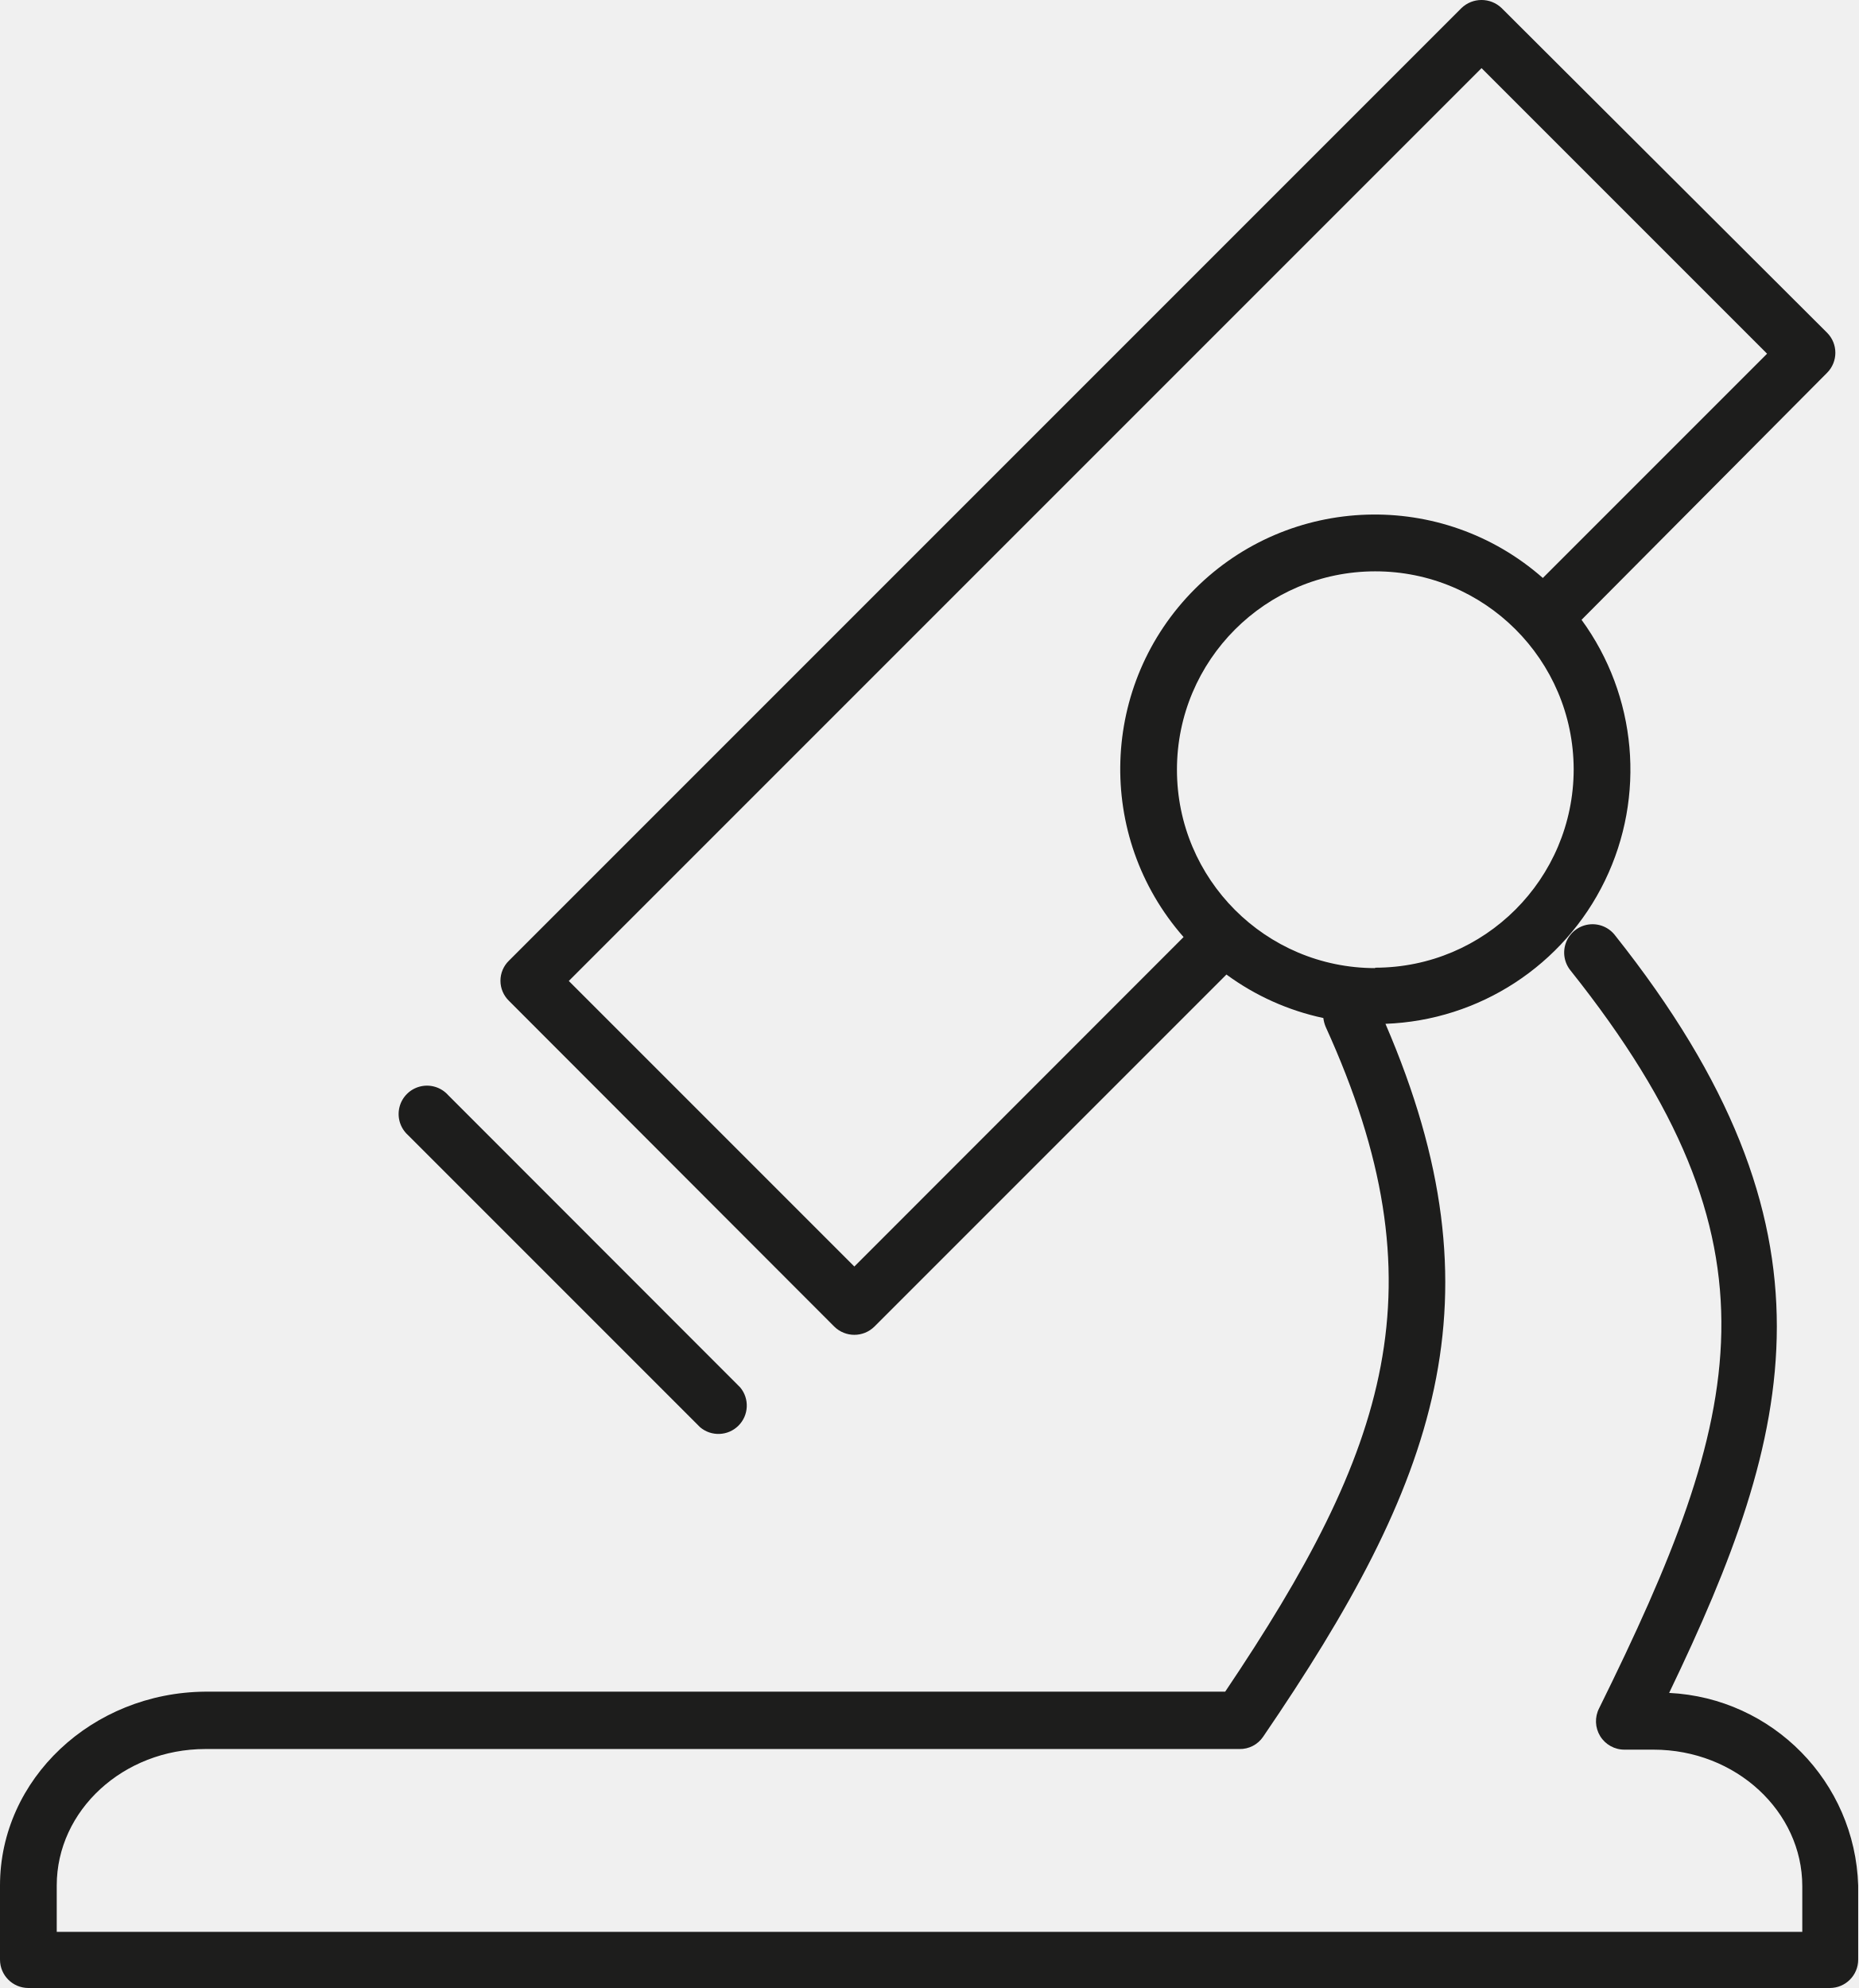
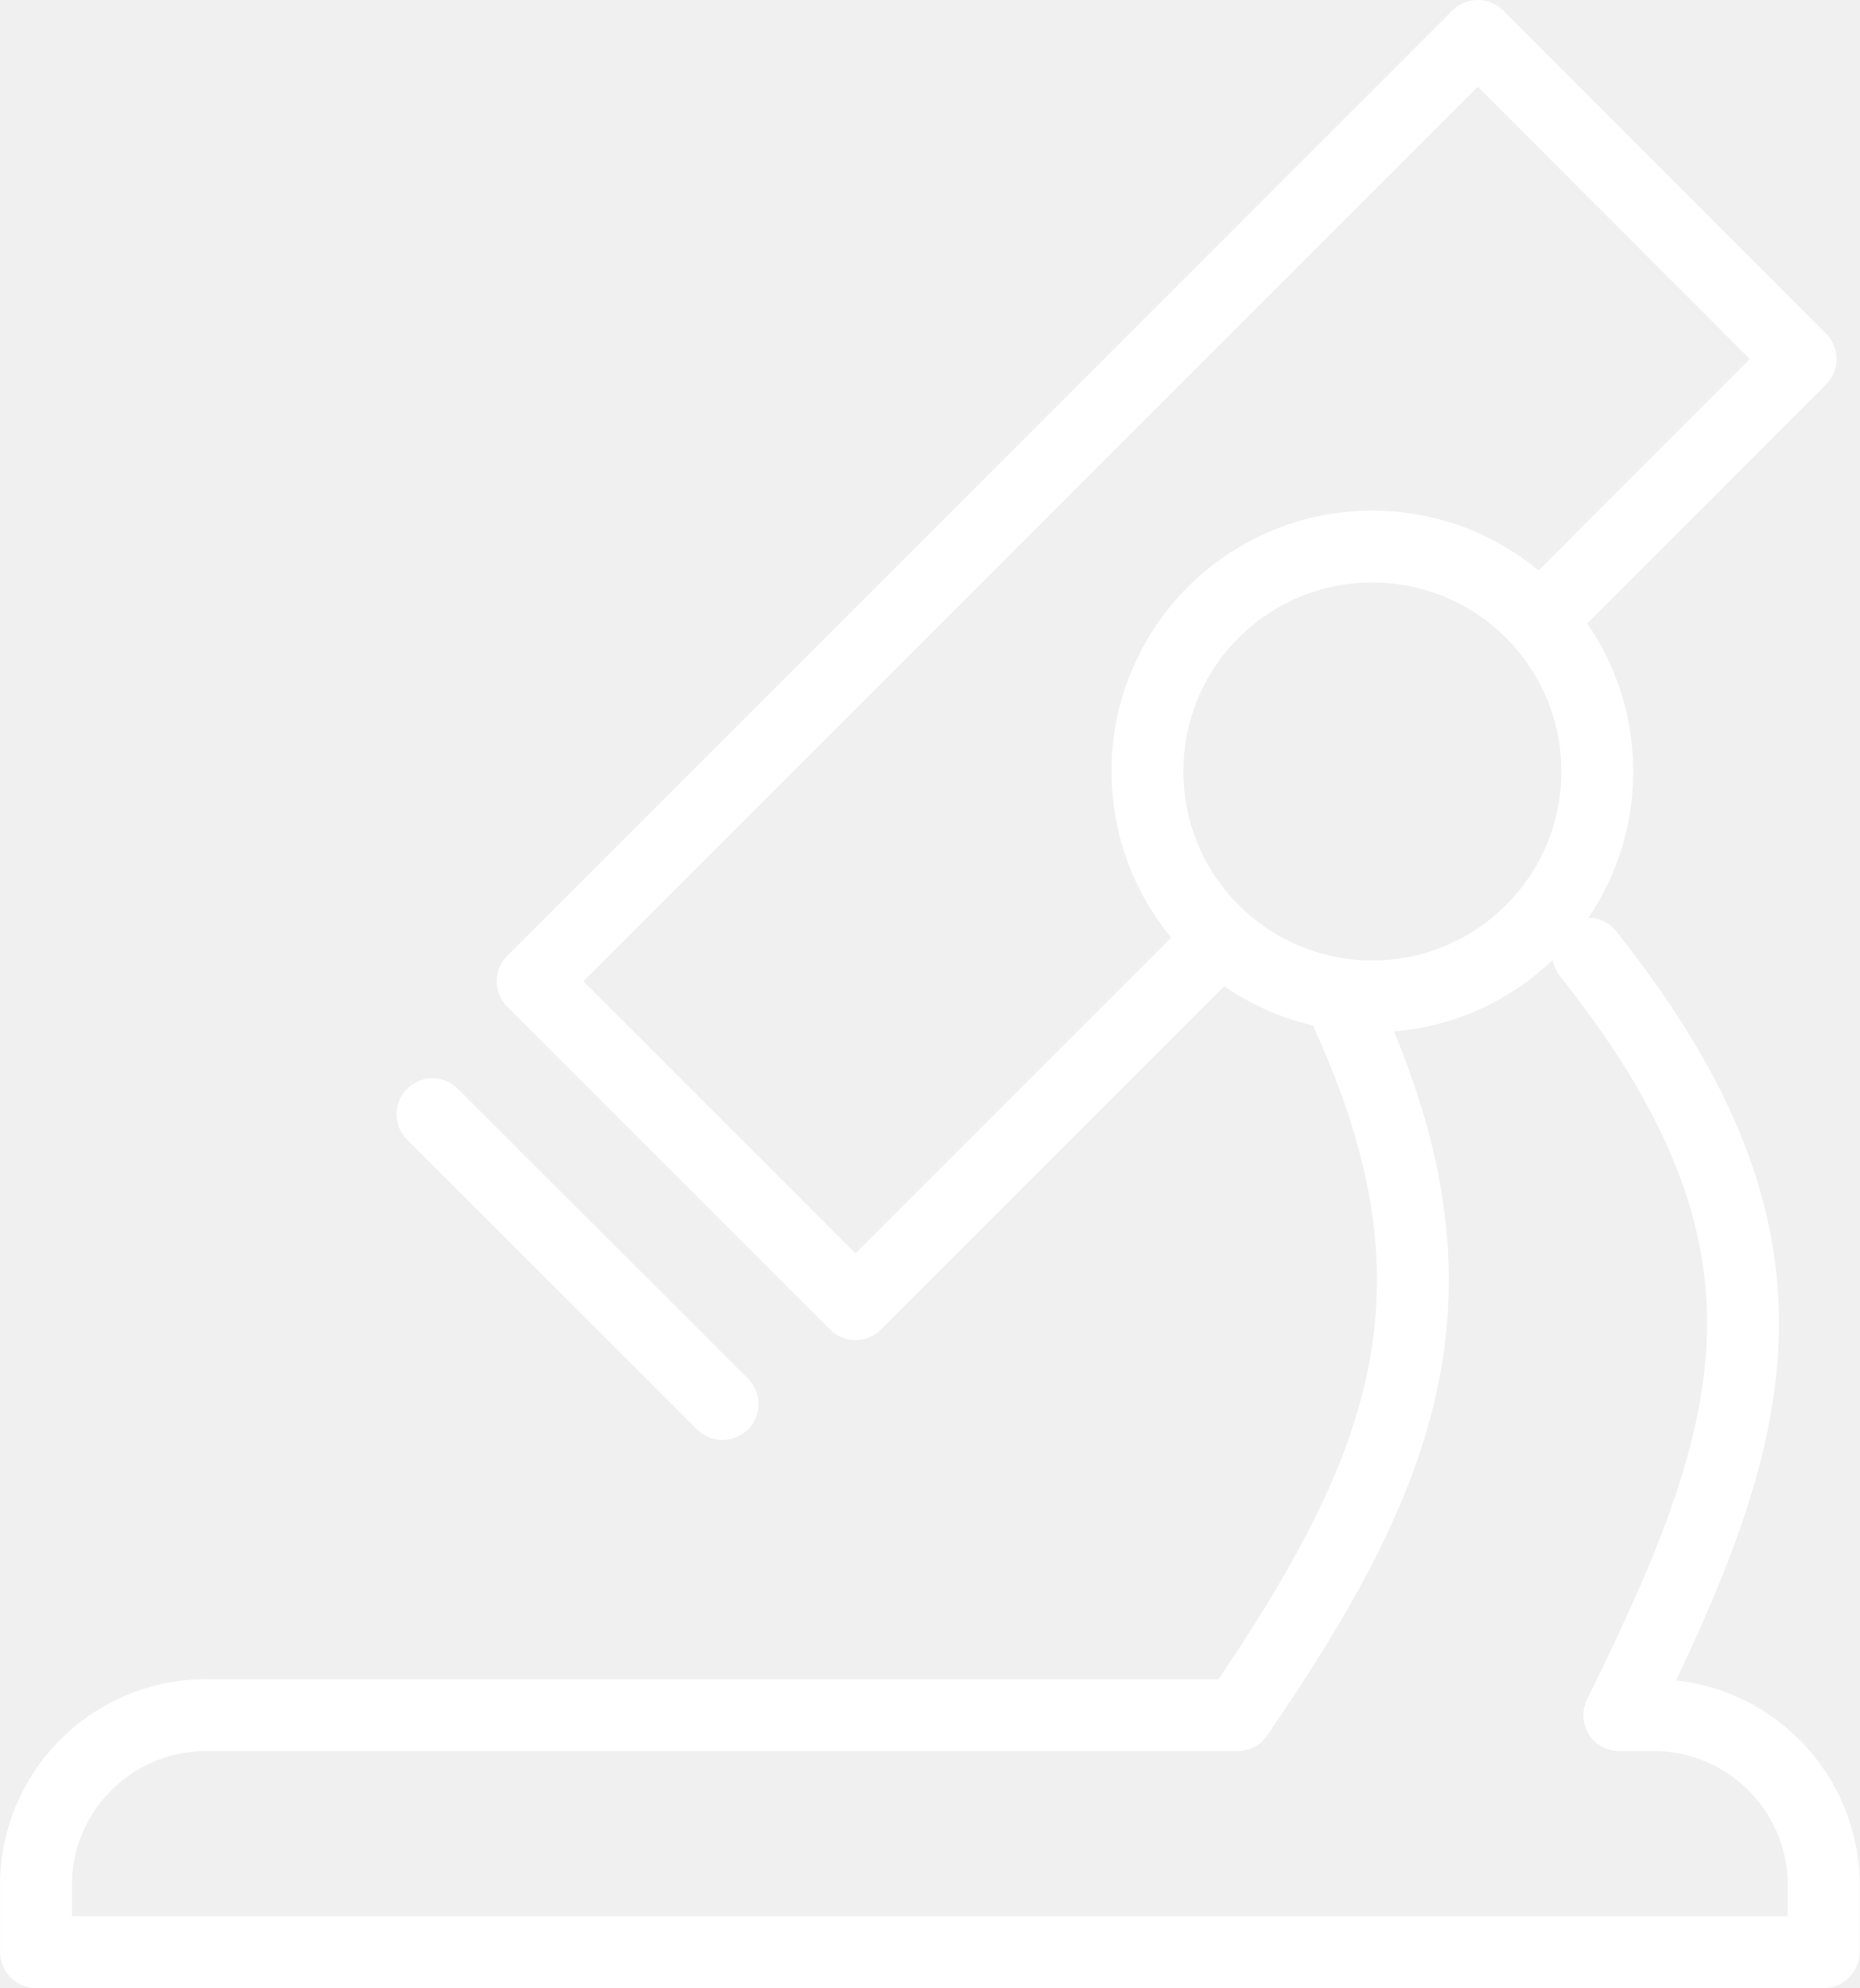
- <svg xmlns="http://www.w3.org/2000/svg" viewBox="0 0 89.76 96">
+ <svg xmlns="http://www.w3.org/2000/svg" width="27.39mm" height="29.28mm" viewBox="0 0 77.63 83">
  <defs>
-     <style>.cls-1{fill:#1d1d1c;}</style>
+     <style>.cls-1{fill:none;stroke:#fff;stroke-linecap:round;stroke-linejoin:round;stroke-width:3px;}</style>
  </defs>
  <g id="Layer_2" data-name="Layer 2">
    <g id="Layer_1-2" data-name="Layer 1">
-       <path class="cls-1" d="M33.81,68.92A1.37,1.37,0,0,0,35.75,67L21.64,52.88a1.37,1.37,0,1,0-1.94,1.93Z" />
-       <path class="cls-1" d="M80.61,81.75C86.67,69.14,89.29,59.38,78,45.17a1.37,1.37,0,1,0-2.14,1.71c10.54,13.24,8.39,21.39,1.37,35.61a1.37,1.37,0,0,0,1.23,2h1.39c4,0,7.19,3,7.19,6.59v2.21H2.74V91.05c0-3.63,3.22-6.59,7.18-6.59H59.85A1.35,1.35,0,0,0,61,83.87c8.4-12.3,11.65-21.11,5.91-34.43a12.28,12.28,0,0,0,9.47-19.51L88.24,18a1.37,1.37,0,0,0,0-1.93L72.52.39a1.4,1.4,0,0,0-1.94,0l-46,46a1.35,1.35,0,0,0,0,1.94L40.29,64.06a1.38,1.38,0,0,0,1.94,0l17-17a12.2,12.2,0,0,0,4.68,2.1,1.63,1.63,0,0,0,.11.42c5.71,12.54,3,20.44-4.85,32.11H9.92C4.45,81.73,0,85.91,0,91.05v3.58A1.37,1.37,0,0,0,1.37,96h87a1.37,1.37,0,0,0,1.37-1.37V91.05A9.61,9.61,0,0,0,80.61,81.75Zm-14.2-35A9.58,9.58,0,1,1,76,37.15,9.59,9.59,0,0,1,66.41,46.73ZM41.26,61.16,27.47,47.37,71.55,3.29,85.34,17.08,74.51,27.91A12.29,12.29,0,0,0,57.16,45.25Z" />
+       <polyline class="cls-1" points="64.84 25.33 75.17 14.99 61.69 1.5 22.23 40.97 35.71 54.45 50.38 39.78" />
+       <line class="cls-1" x1="30.16" y1="58.62" x2="18.05" y2="46.52" />
+       <path class="cls-1" d="M57.28,22.82A9.39,9.39,0,1,1,47.9,32.2a9.38,9.38,0,0,1,9.38-9.38Z" />
+       <path class="cls-1" d="M66.29,39.81c9.61,12.08,7.2,19.86,1.31,31.8h1.19a7.11,7.11,0,0,1,7.34,6.82V81.5H1.5V78.43a7.11,7.11,0,0,1,7.34-6.82H51.66c7-10.22,9.88-17.63,4.61-29.2" />
    </g>
  </g>
</svg>
